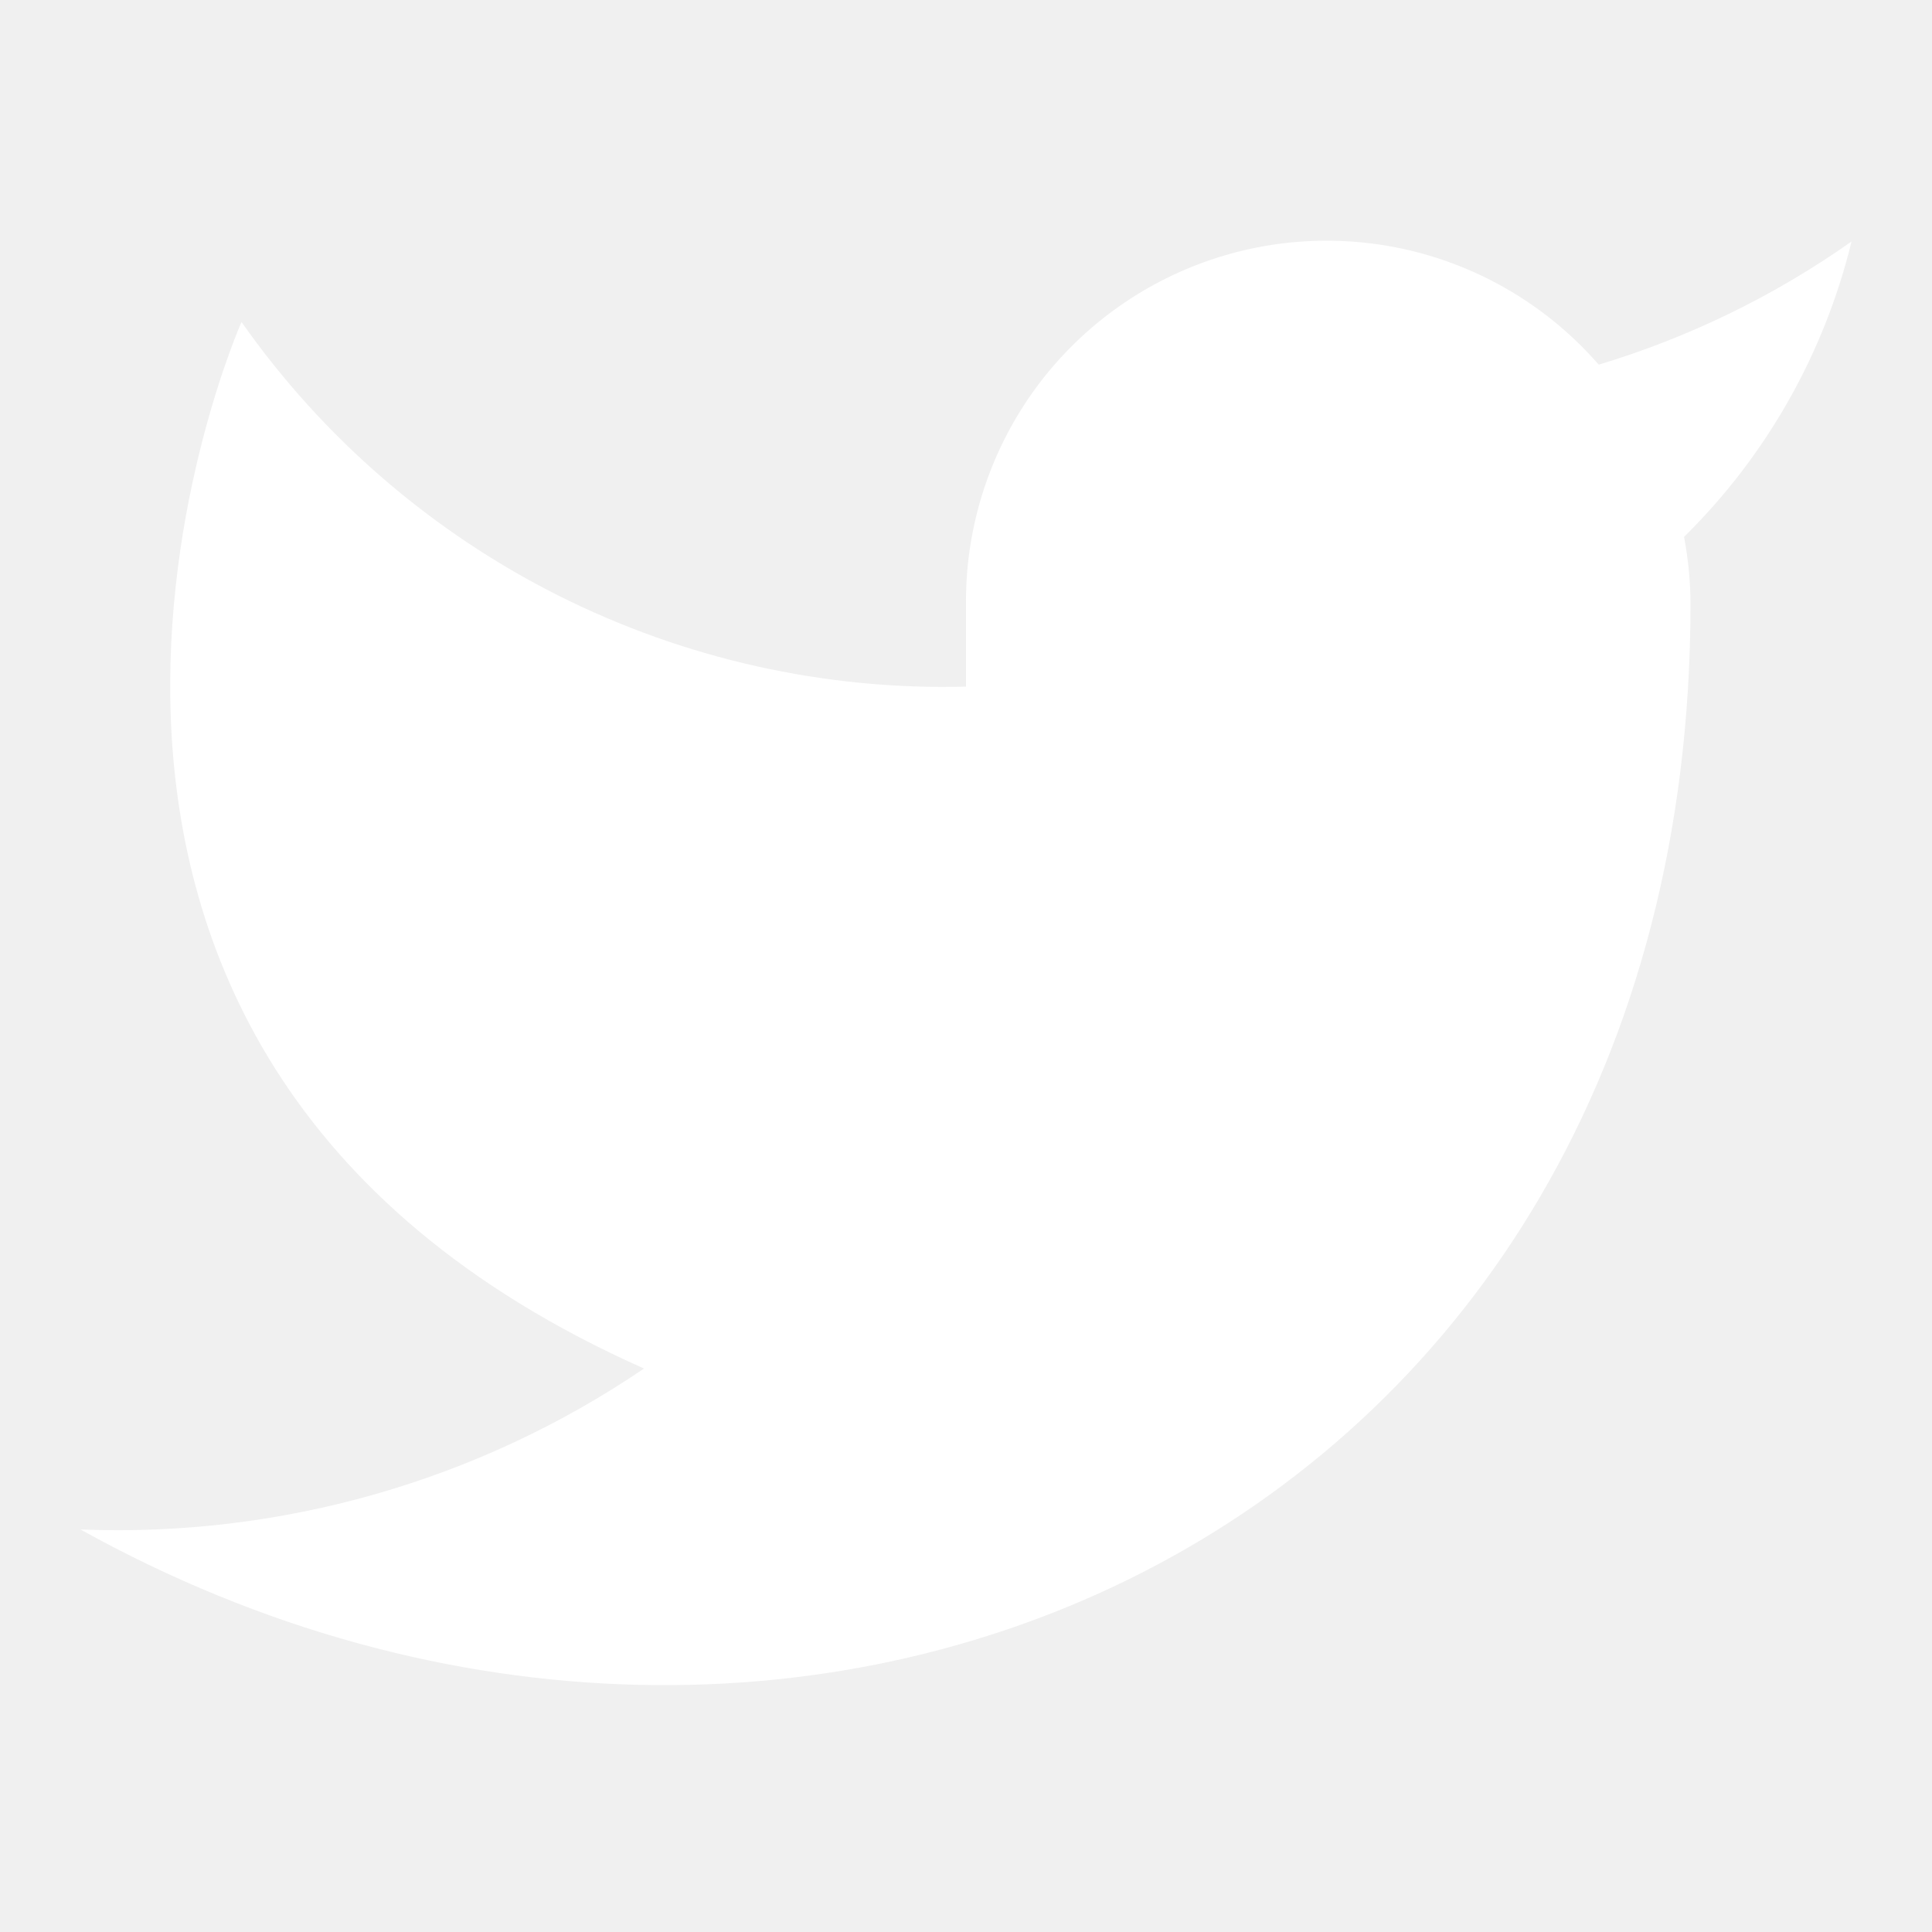
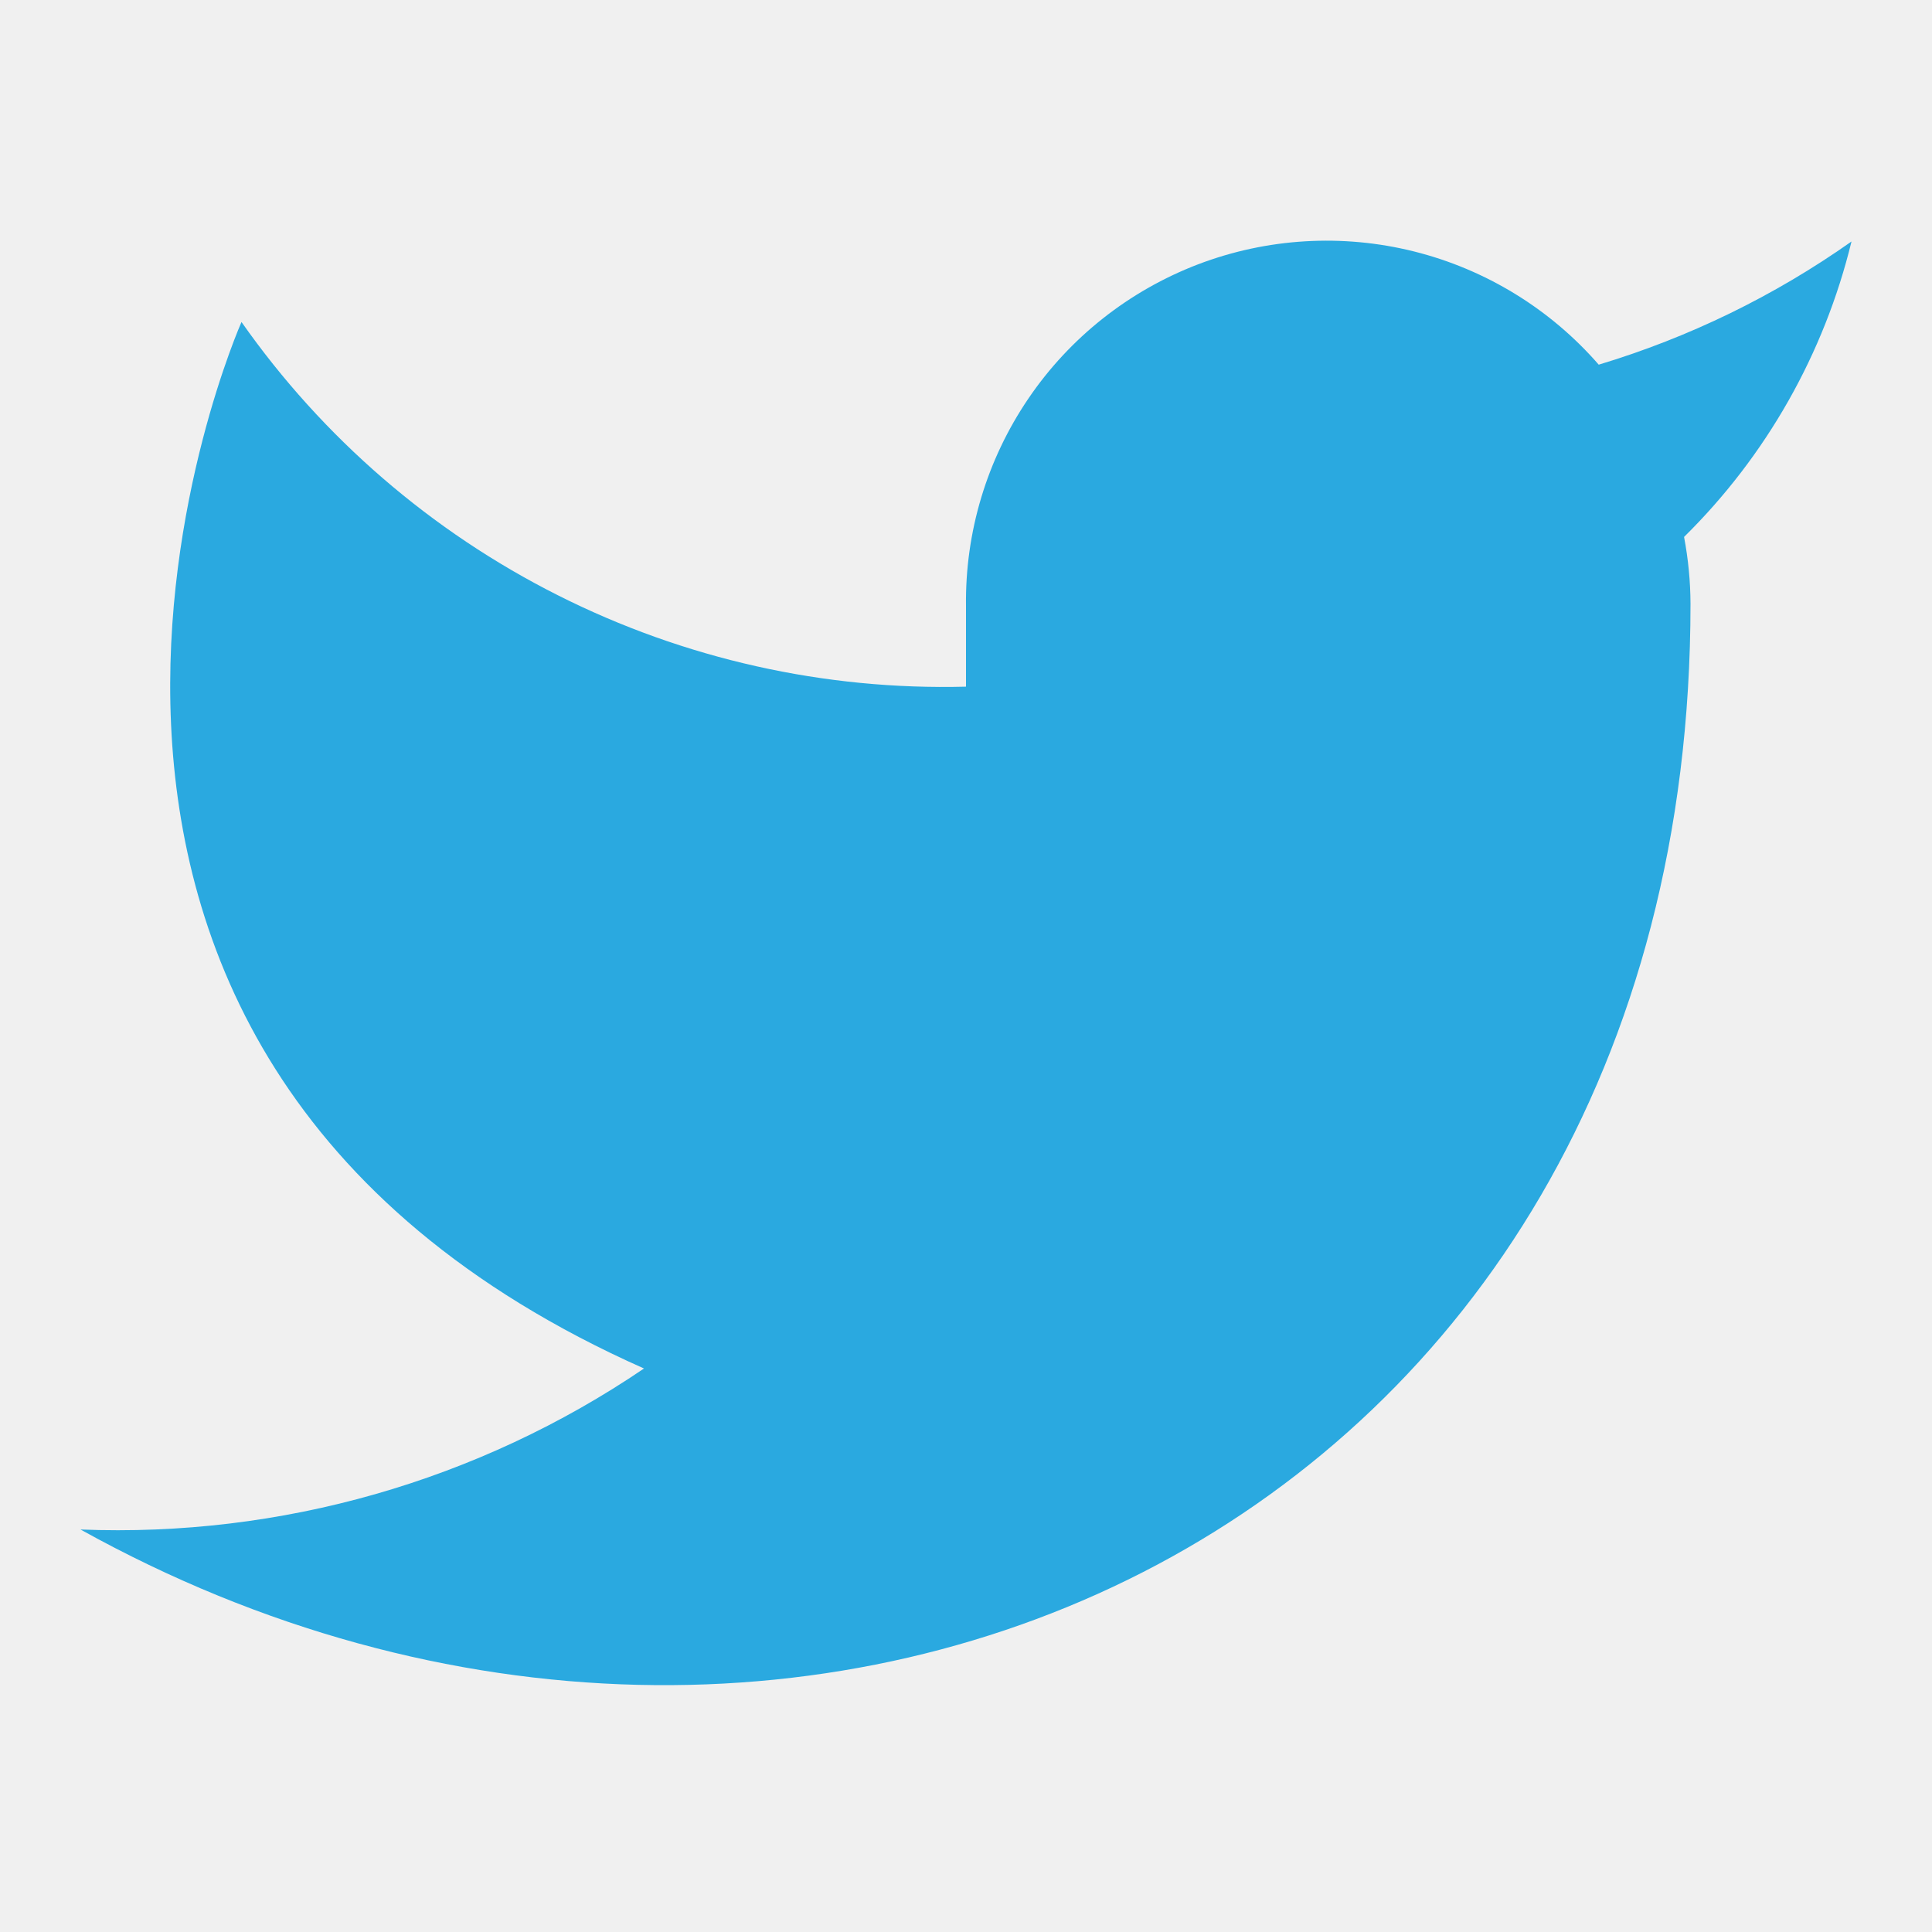
- <svg xmlns="http://www.w3.org/2000/svg" width="20" height="20" viewBox="0 0 20 20" fill="none">
-   <path d="M19.167 2.5C18.369 3.063 17.485 3.493 16.55 3.775C16.048 3.198 15.381 2.789 14.639 2.603C13.897 2.418 13.116 2.464 12.402 2.737C11.687 3.01 11.074 3.495 10.644 4.128C10.215 4.761 9.99 5.51 10 6.275V7.108C8.536 7.146 7.085 6.821 5.776 6.163C4.467 5.504 3.342 4.532 2.5 3.333C2.5 3.333 -0.833 10.833 6.667 14.167C4.951 15.332 2.906 15.916 0.833 15.833C8.334 20 17.5 15.833 17.5 6.25C17.499 6.018 17.477 5.786 17.433 5.558C18.284 4.72 18.884 3.661 19.167 2.5Z" fill="white" />
+ <svg xmlns="http://www.w3.org/2000/svg" width="24" height="24" viewBox="0 0 24 24" fill="none">
+   <path d="M23 3C22.042 3.676 20.982 4.192 19.86 4.53C19.258 3.838 18.457 3.347 17.567 3.124C16.677 2.901 15.739 2.957 14.882 3.284C14.025 3.612 13.288 4.194 12.773 4.954C12.258 5.713 11.988 6.612 12 7.53V8.53C10.243 8.576 8.501 8.186 6.931 7.395C5.361 6.605 4.01 5.439 3 4C3 4 -1 13 8 17C5.941 18.398 3.487 19.099 1 19C10 24 21 19 21 7.5C20.999 7.221 20.972 6.944 20.92 6.67C21.941 5.664 22.661 4.393 23 3Z" fill="#2AA9E0" />
</svg>
